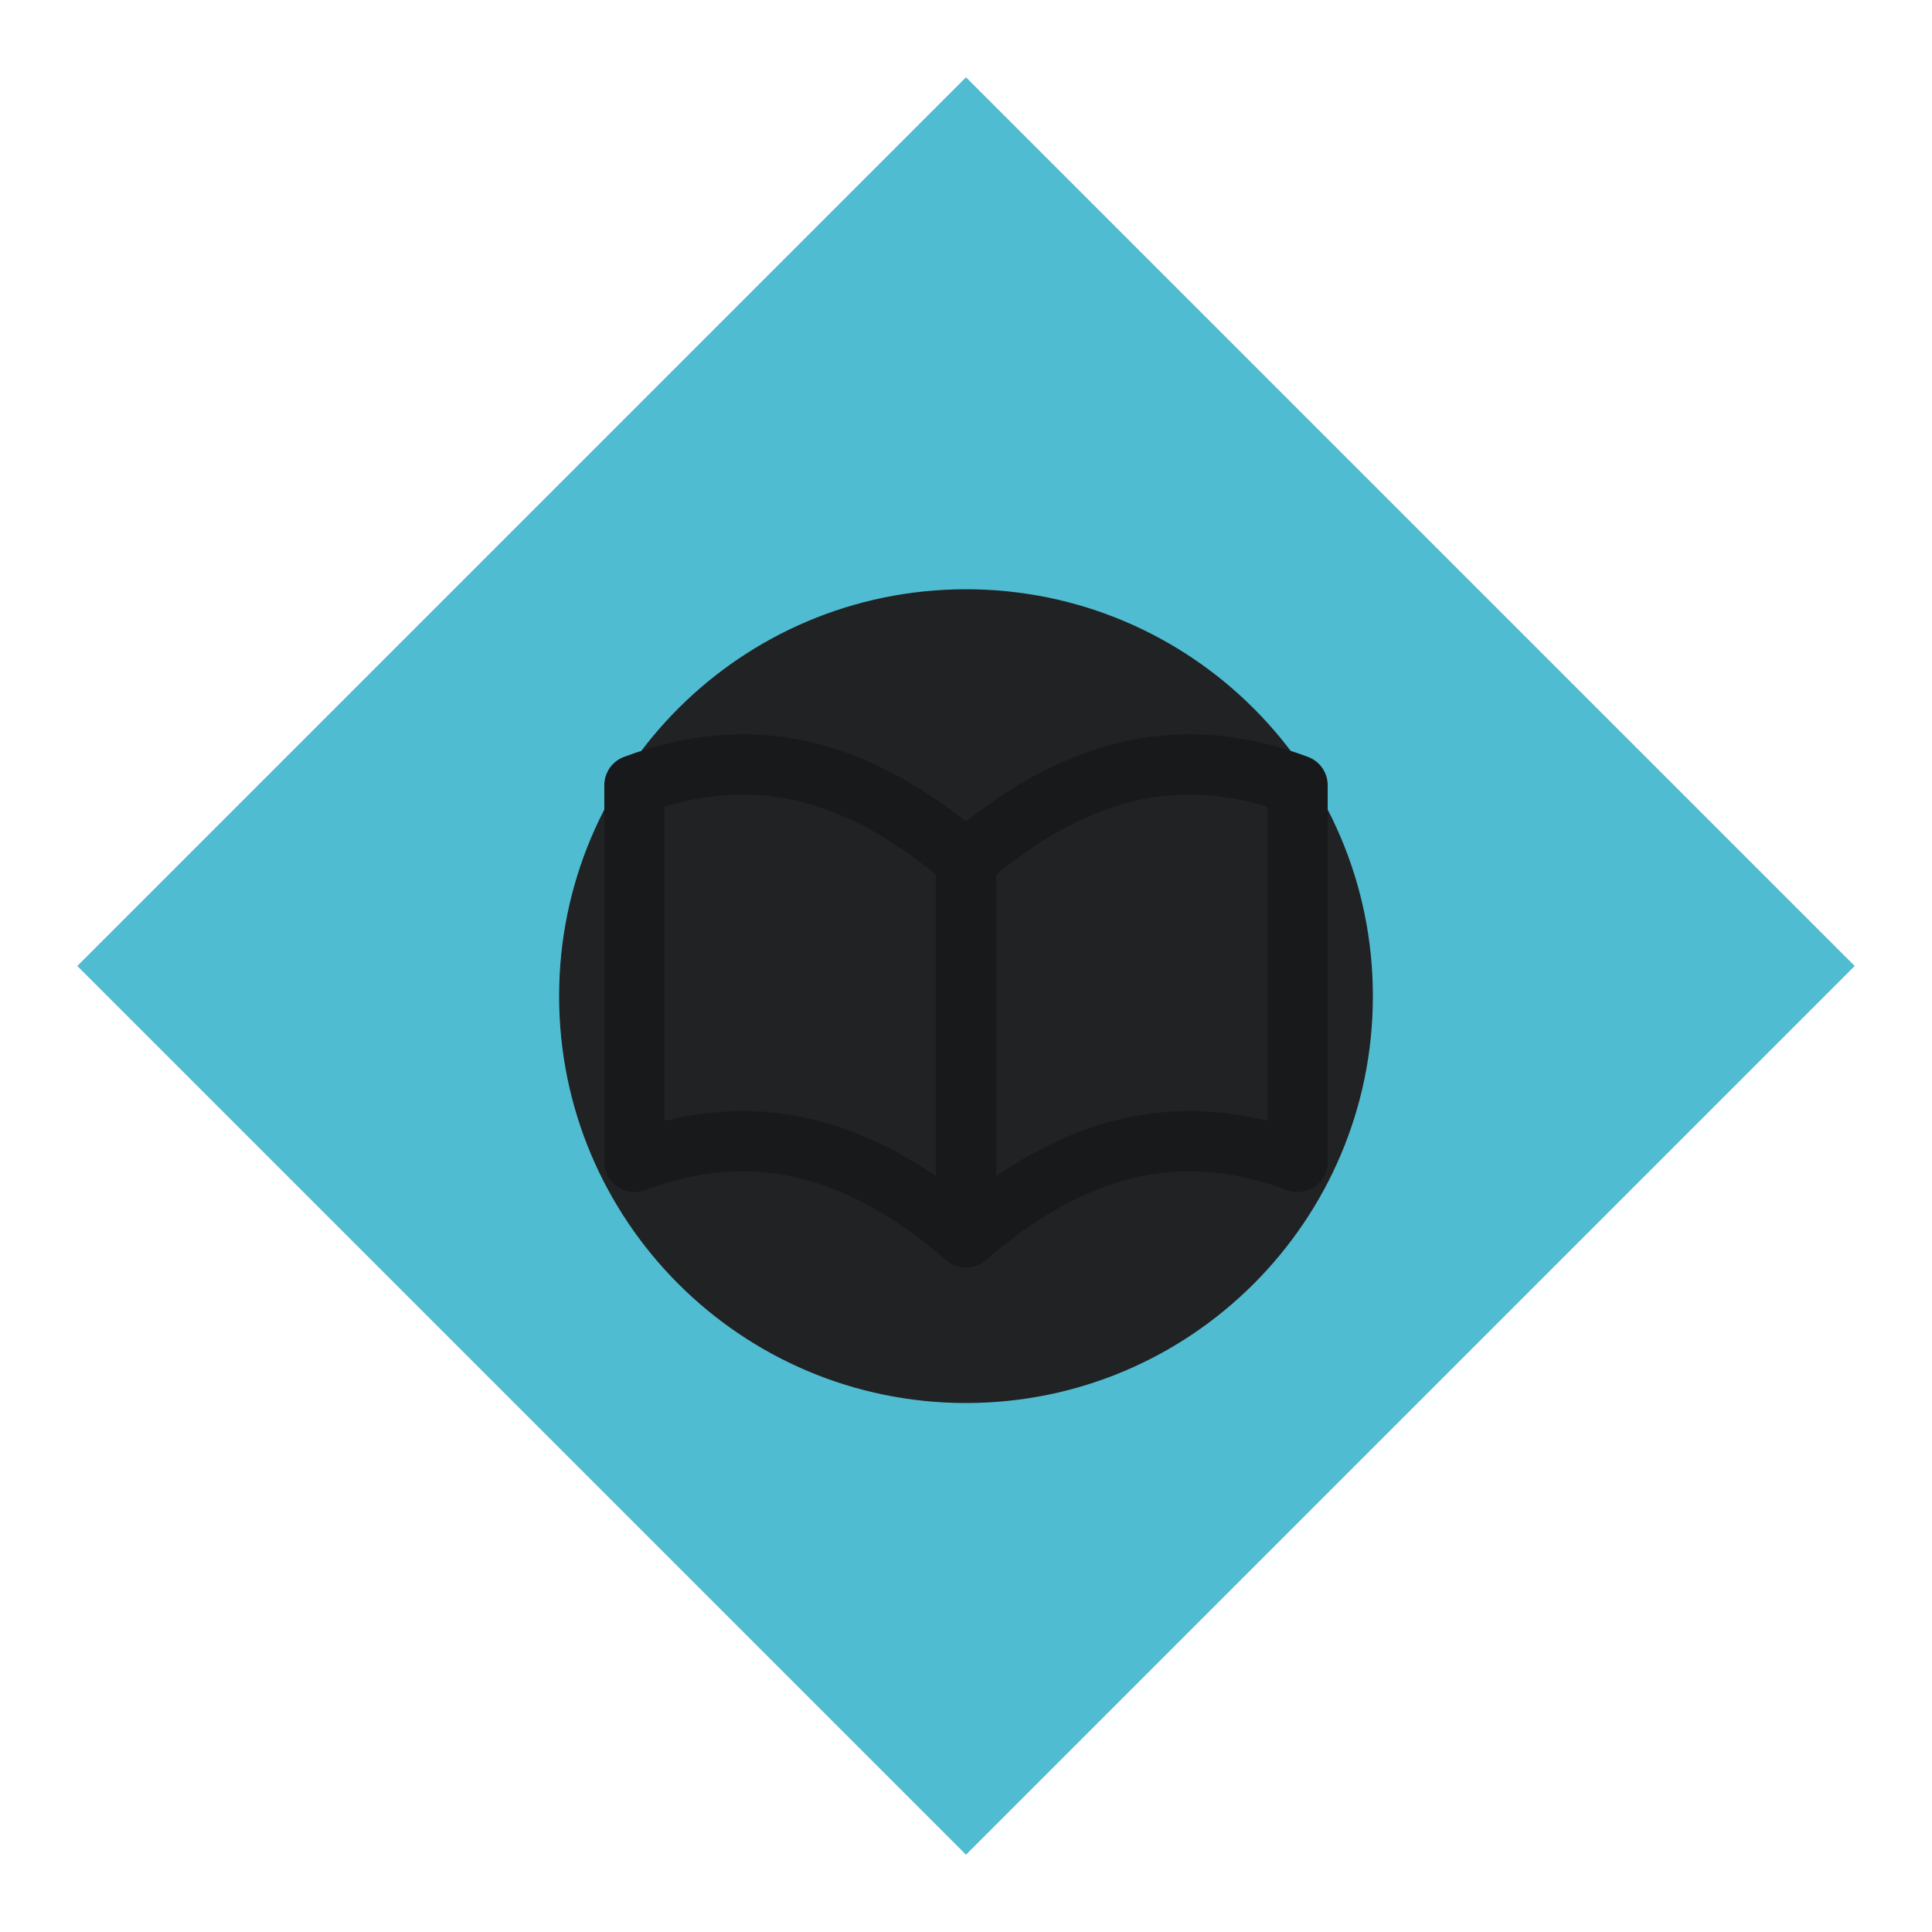
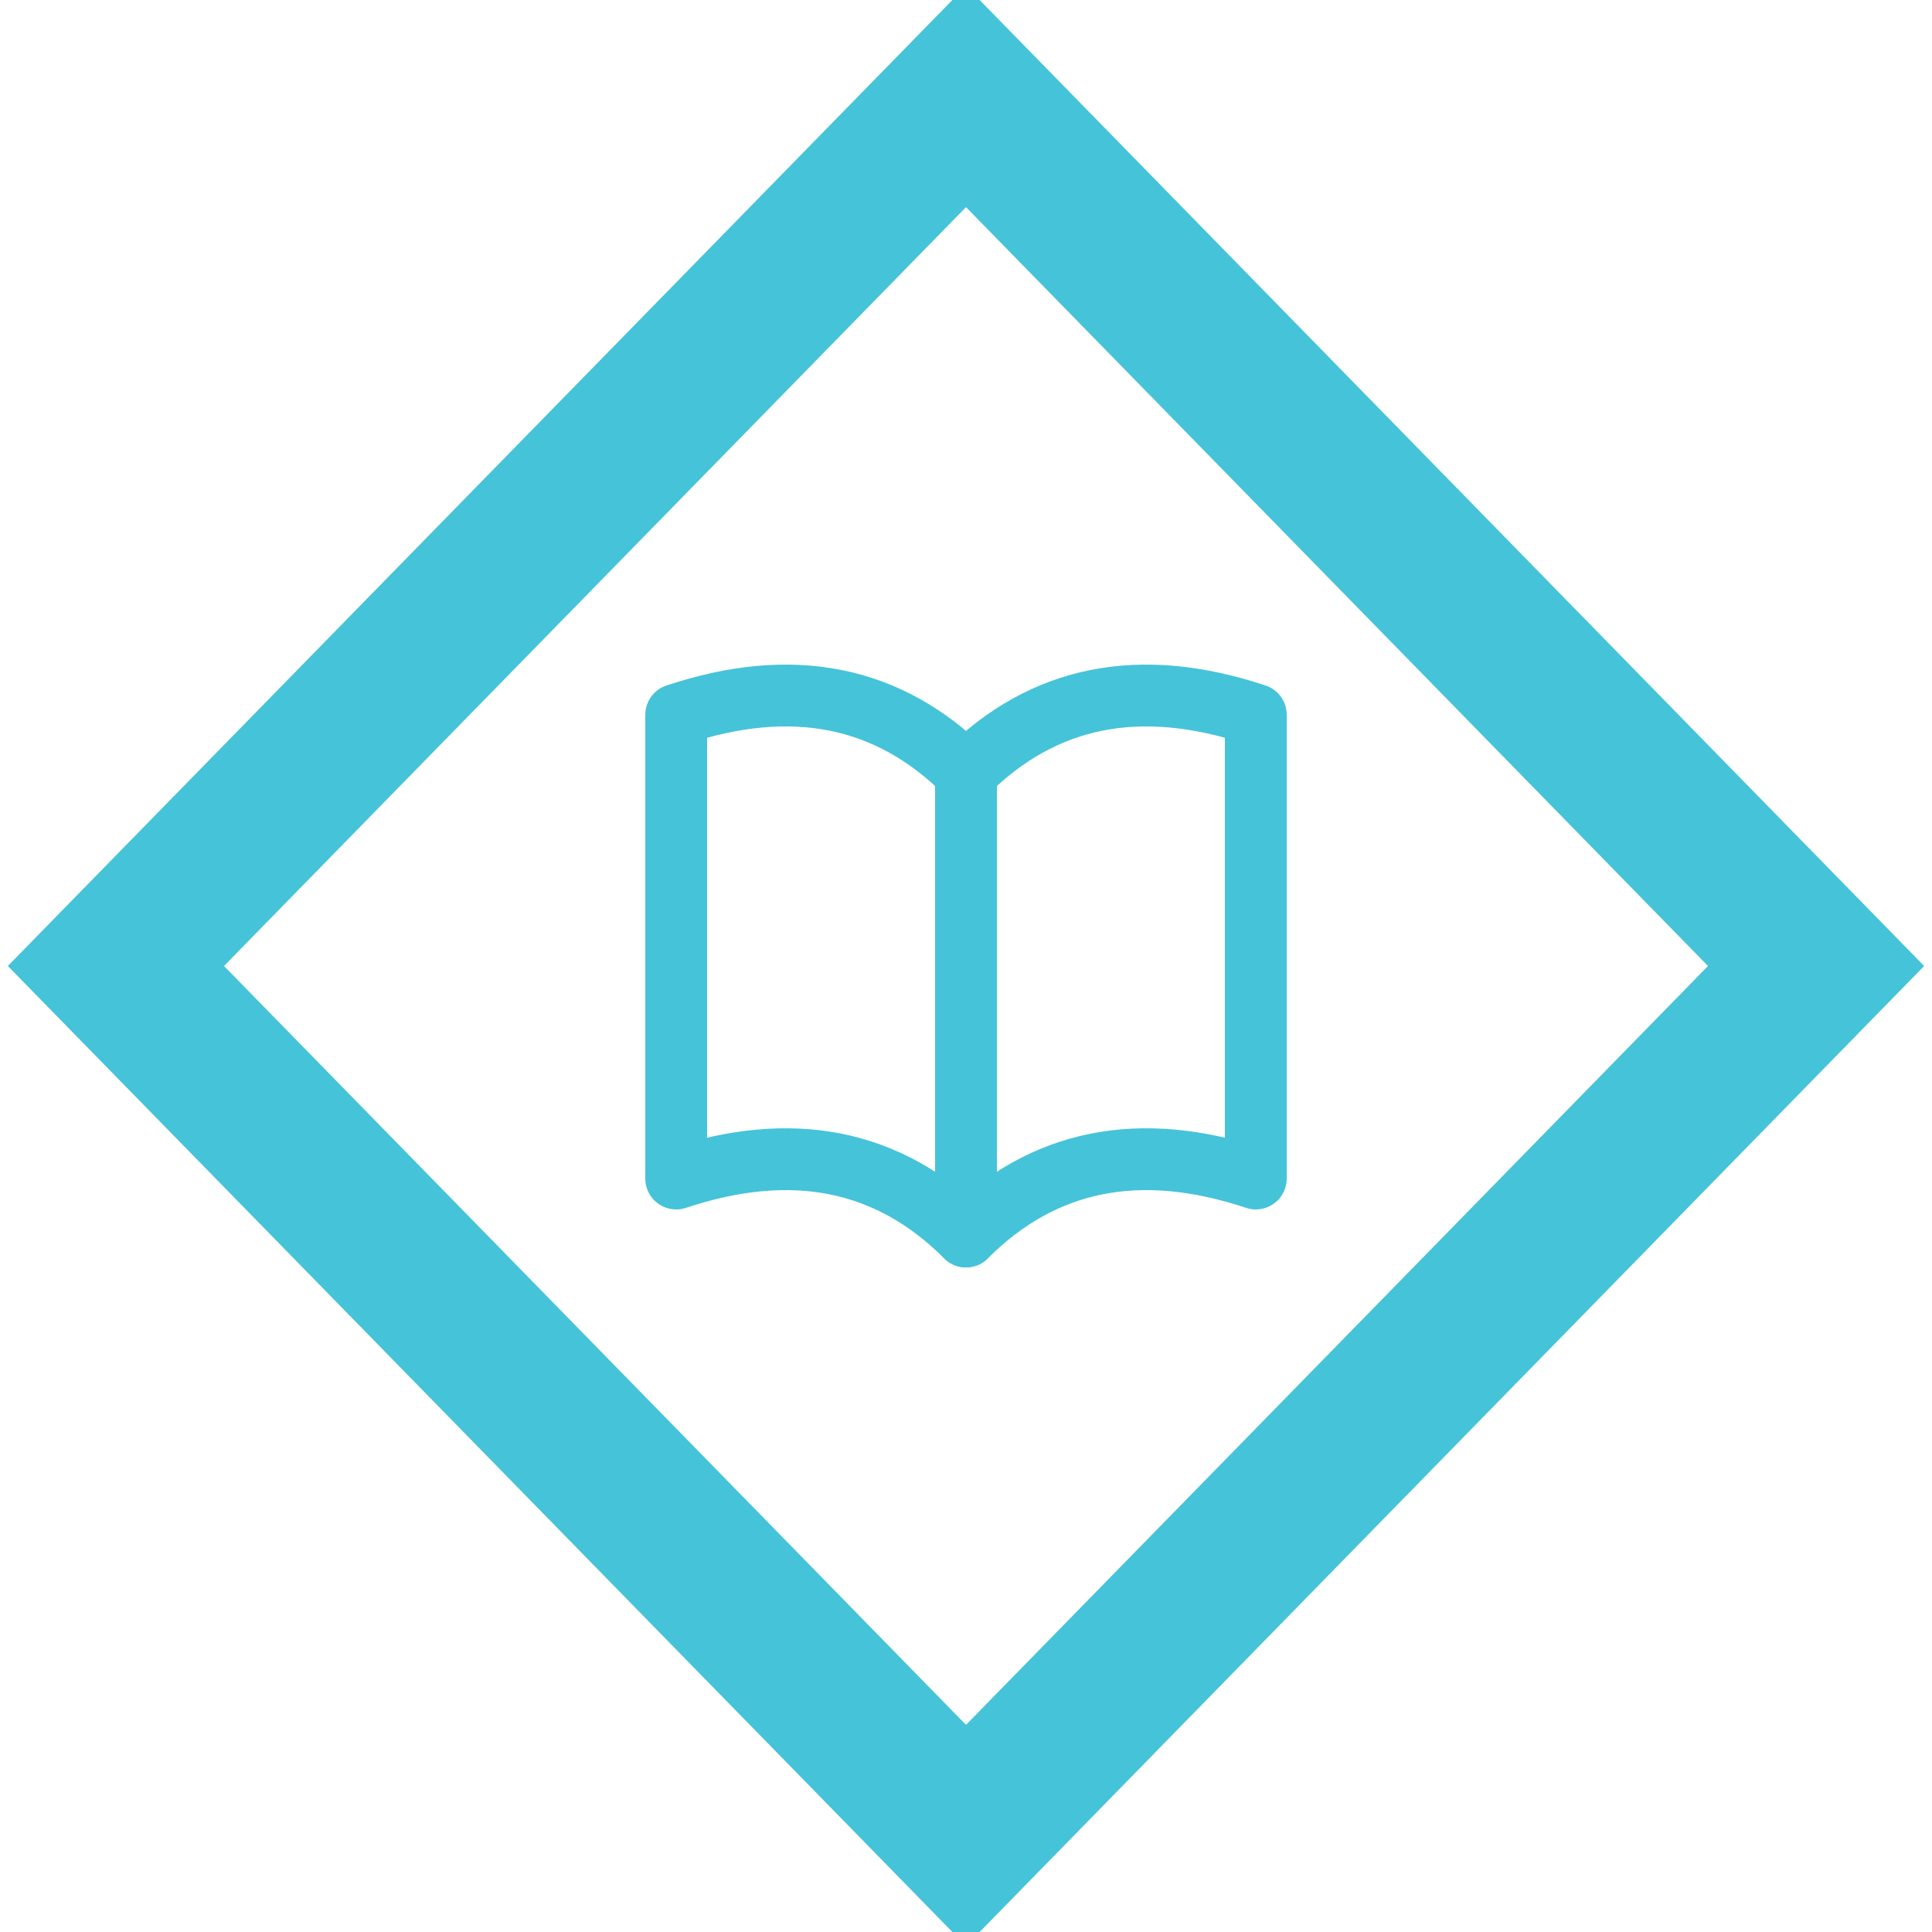
- <svg xmlns="http://www.w3.org/2000/svg" viewBox="0 0 100 100" role="img">
-   <g fill="#50BCD1">
-     <polygon points="50,4 96,50 50,96 4,50" />
+ <svg xmlns="http://www.w3.org/2000/svg" viewBox="0 0 100 100" role="img" aria-hidden="true">
+   <g fill="none" stroke="#45C3D9" stroke-width="8" stroke-linecap="square" stroke-linejoin="miter">
+     <path d="M50 5 94 50 50 95 6 50Z" />
  </g>
-   <g transform="translate(50 50) scale(.78) translate(-50 -50)">
-     <circle cx="50" cy="52" r="27" fill="#202224" />
-     <g fill="none" stroke="#17191A" stroke-width="4" stroke-linecap="round" stroke-linejoin="round">
-       <path d="M28 38c8-3 15-1 22 5v25c-7-6-14-8-22-5Z" />
-       <path d="M72 38c-8-3-15-1-22 5v25c7-6 14-8 22-5Z" />
-       <path d="M50 43v25" />
-     </g>
+   <g fill="none" stroke="#45C3D9" stroke-width="3.2" stroke-linecap="round" stroke-linejoin="round">
+     <path d="M35 37c6-2 11-1 15 3v24c-4-4-9-5-15-3V37Zm30 0c-6-2-11-1-15 3v24c4-4 9-5 15-3V37Z" />
+     <path d="M50 40v24" />
  </g>
</svg>
